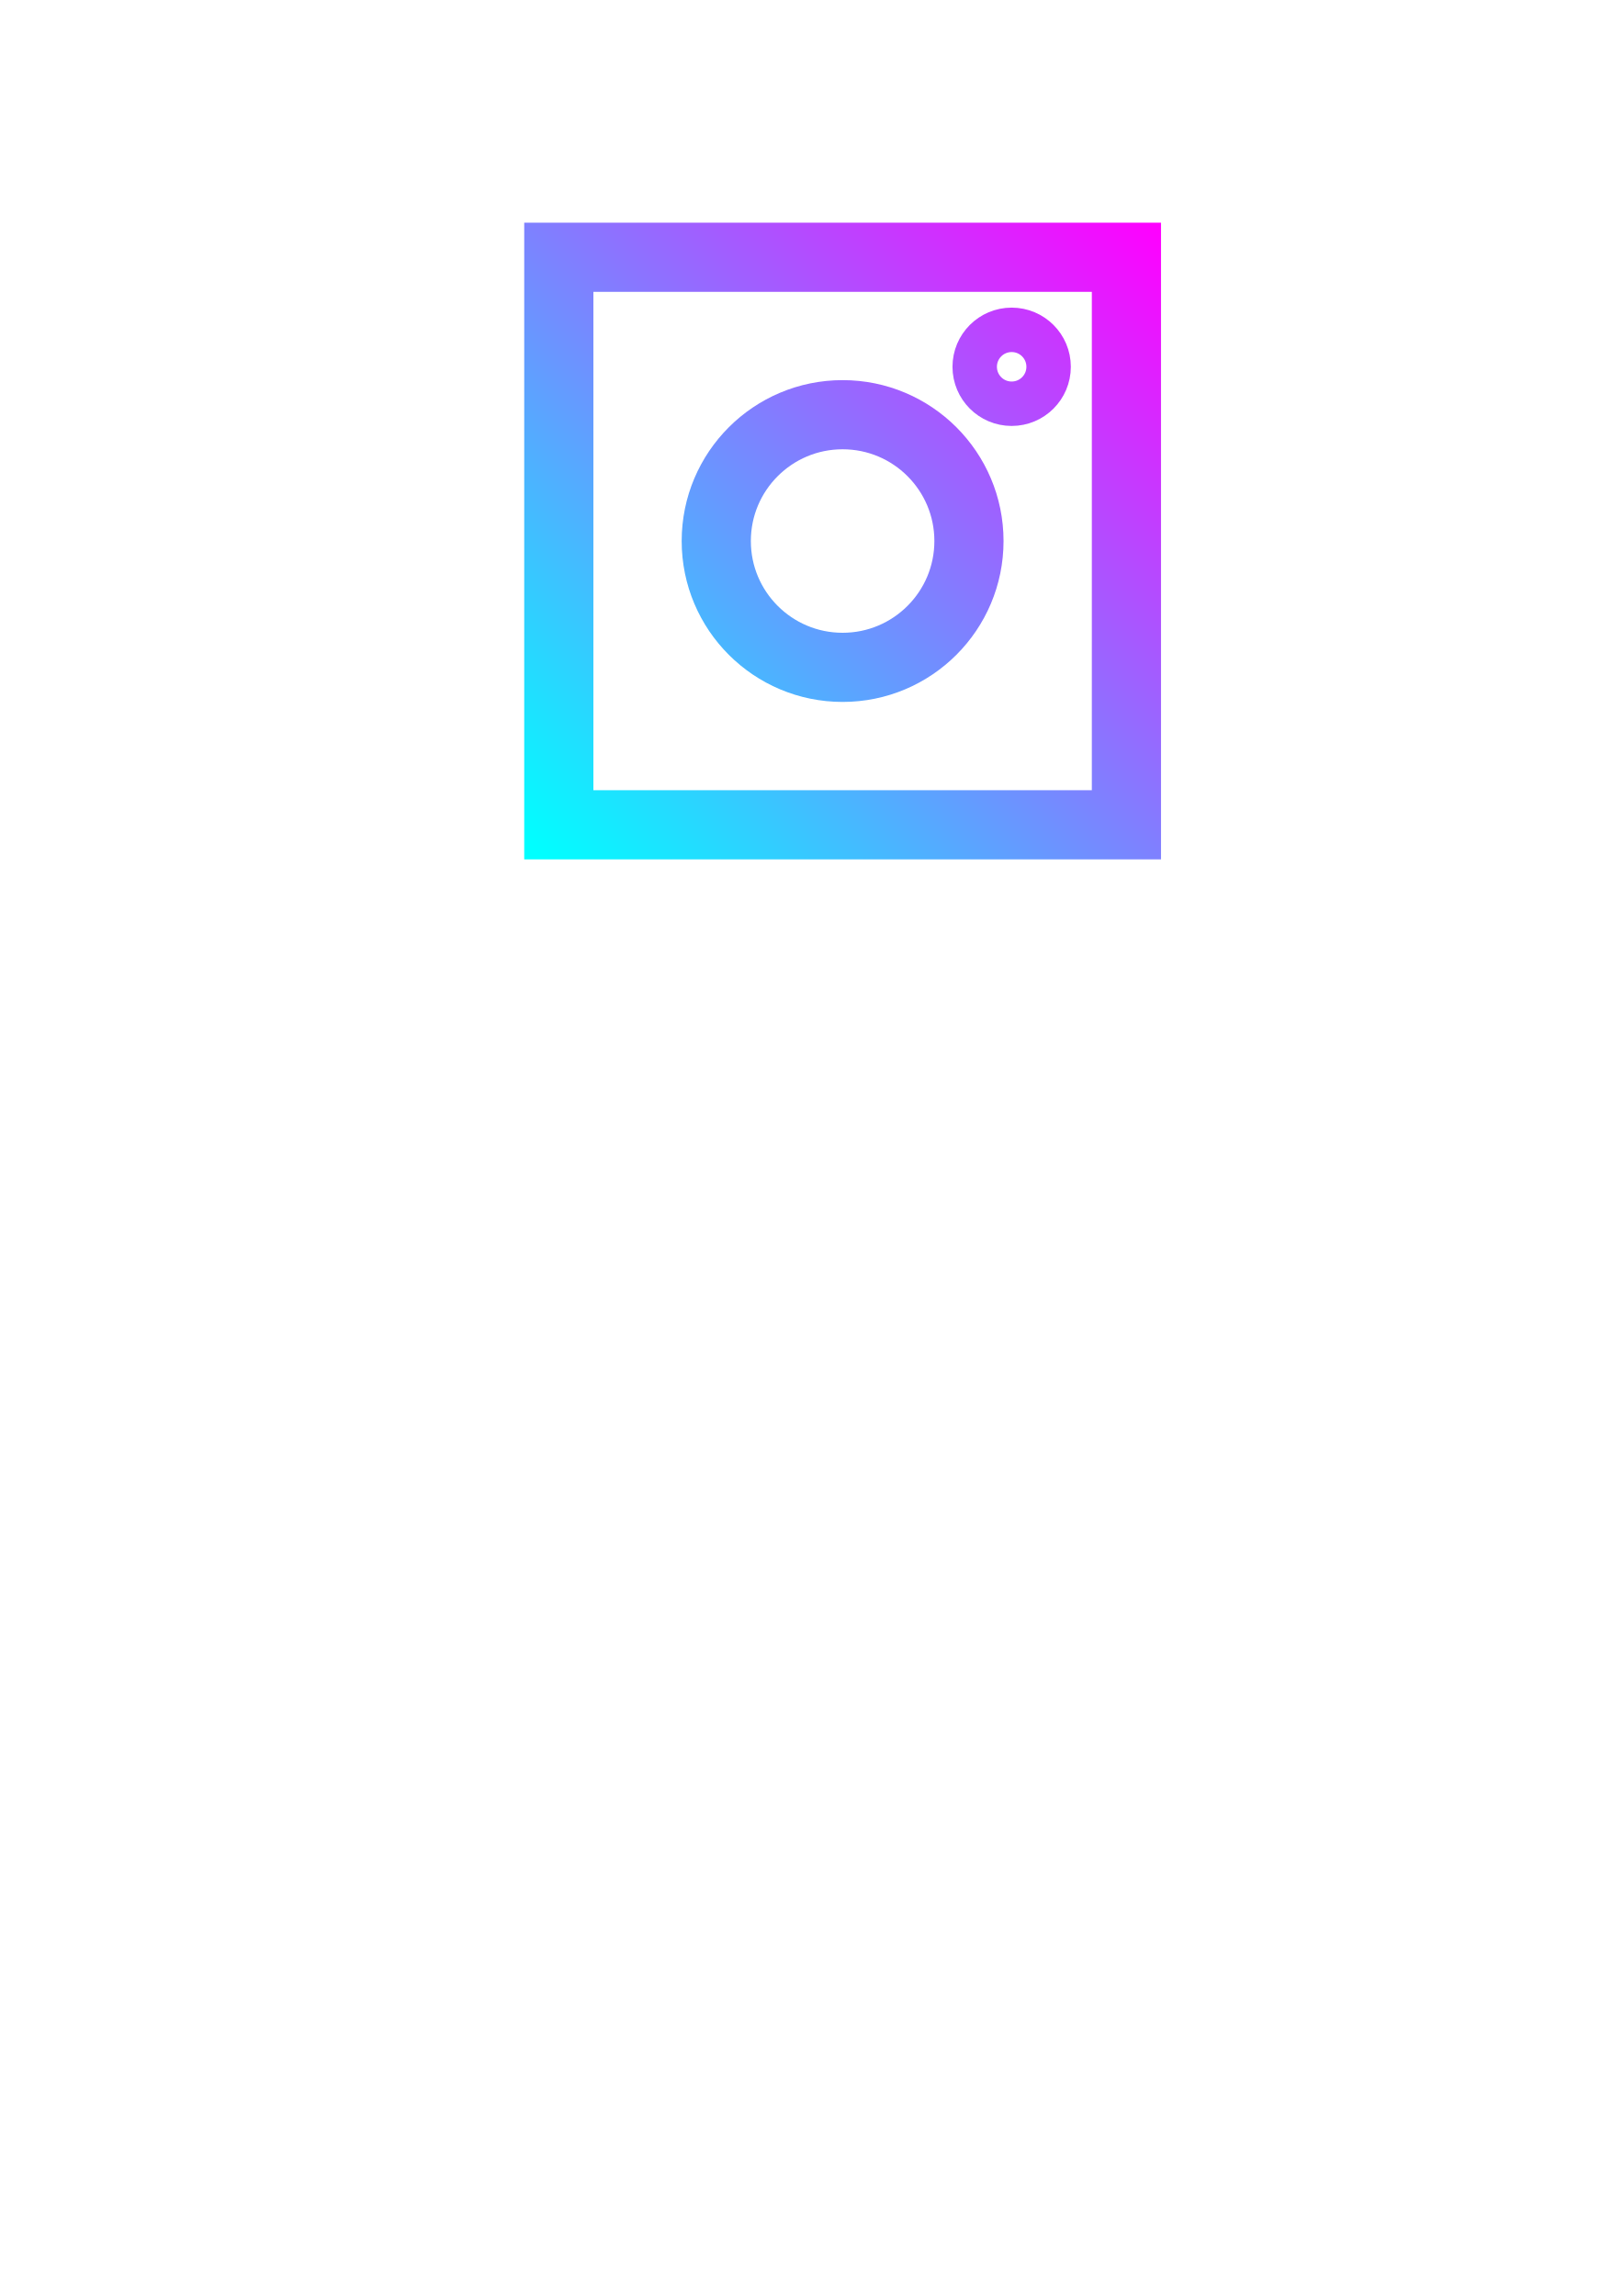
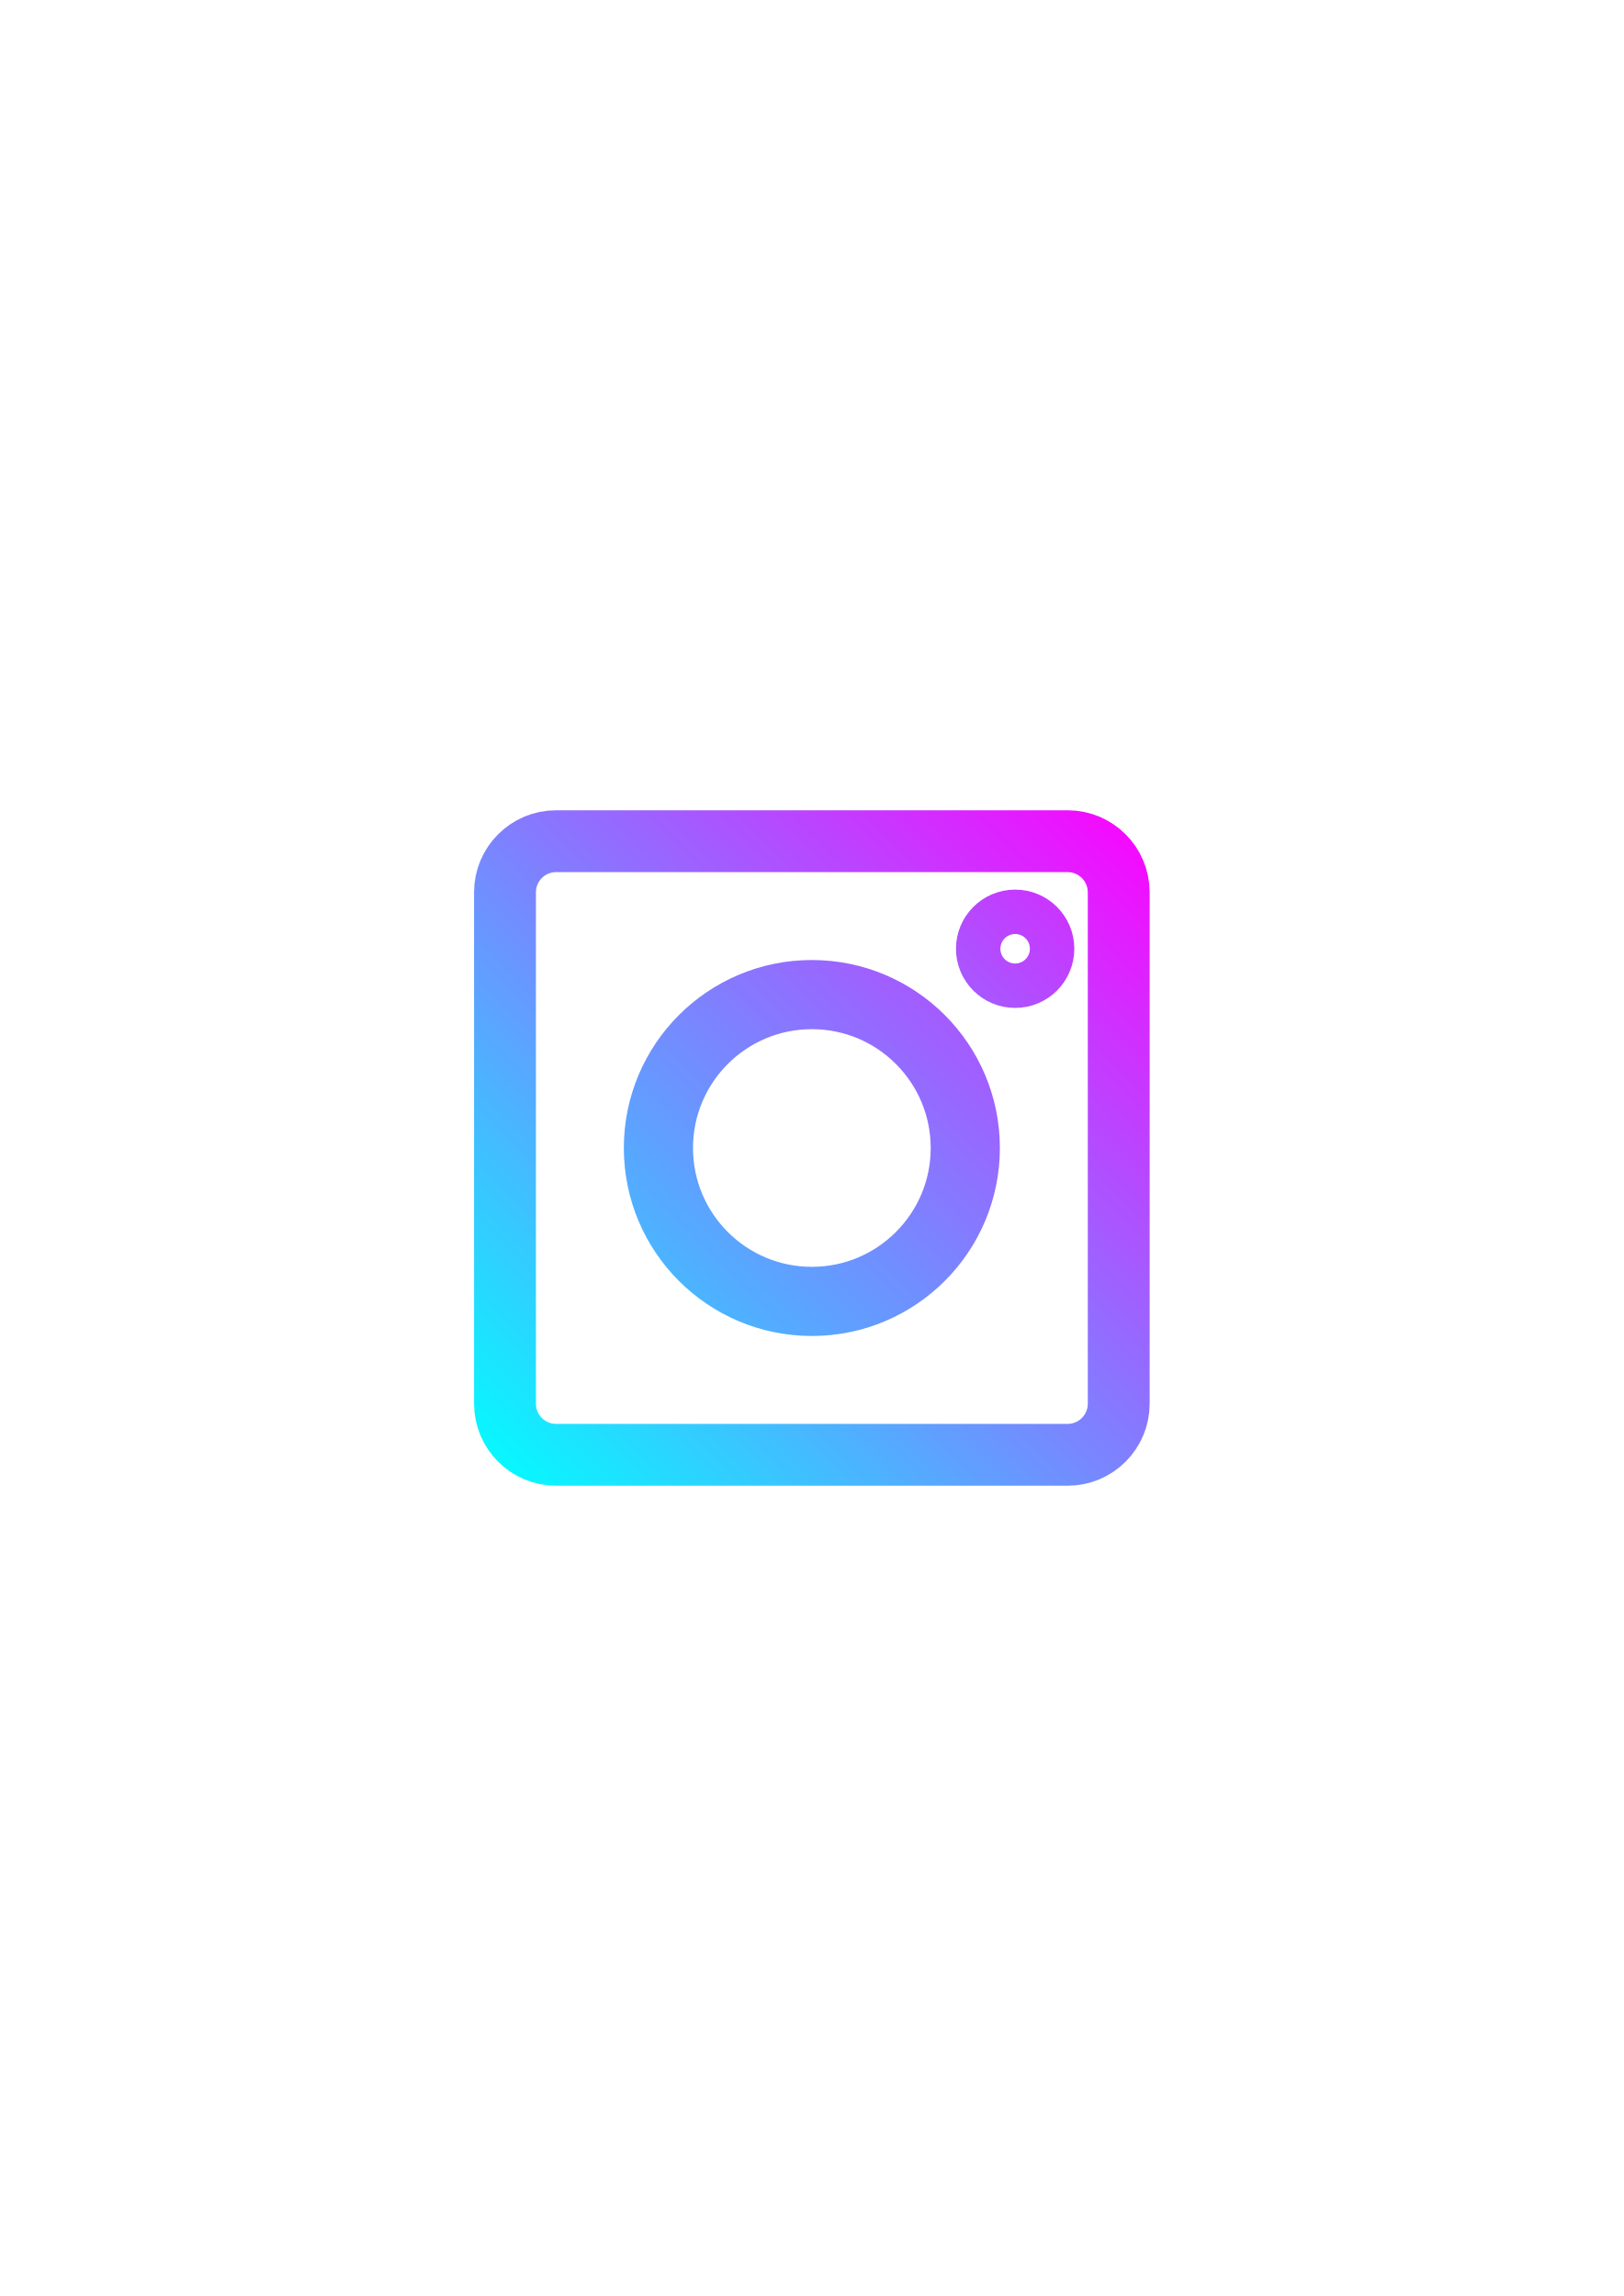
<svg xmlns="http://www.w3.org/2000/svg" xmlns:xlink="http://www.w3.org/1999/xlink" width="210mm" height="297mm" viewBox="0 0 210 297" version="1.1" id="svg5">
  <defs id="defs2">
    <linearGradient id="linearGradient820">
      <stop style="stop-color:#00ffff;stop-opacity:1;" offset="0" id="stop816" />
      <stop style="stop-color:#ff00ff;stop-opacity:1;" offset="1" id="stop818" />
    </linearGradient>
-     <linearGradient xlink:href="#linearGradient820" id="linearGradient6354" gradientUnits="userSpaceOnUse" gradientTransform="matrix(1.397866,0,0,1.397866,-26.97507,-11.46096)" x1="68.606" y1="86.804" x2="126.555" y2="29.08" />
-     <linearGradient xlink:href="#linearGradient820" id="linearGradient6400" gradientUnits="userSpaceOnUse" gradientTransform="matrix(1.397866,0,0,1.397866,-25.84811,-14.61648)" x1="68.606" y1="86.804" x2="126.555" y2="29.08" />
-     <linearGradient xlink:href="#linearGradient820" id="linearGradient6402" gradientUnits="userSpaceOnUse" gradientTransform="matrix(1.397866,0,0,1.397866,-24.60842,-16.08155)" x1="68.606" y1="86.804" x2="126.555" y2="29.08" />
+     <linearGradient xlink:href="#linearGradient820" id="linearGradient6354" gradientUnits="userSpaceOnUse" gradientTransform="matrix(1.511415,0,0,1.511415,-41.99702,60.43803)" x1="68.606" y1="86.804" x2="126.555" y2="29.08" />
+     <linearGradient xlink:href="#linearGradient820" id="linearGradient6400" gradientUnits="userSpaceOnUse" gradientTransform="matrix(1.697489,0,0,1.697489,-58.72575,45.76459)" x1="68.606" y1="86.804" x2="126.555" y2="29.08" />
+     <linearGradient xlink:href="#linearGradient820" id="linearGradient6402" gradientUnits="userSpaceOnUse" gradientTransform="matrix(1.397866,0,0,1.397866,-24.15763,59.20037)" x1="68.606" y1="86.804" x2="126.555" y2="29.08" />
  </defs>
  <g id="layer1">
-     <rect style="opacity:1;fill:none;stroke:url(#linearGradient6354);stroke-width:8.946;stroke-opacity:1" id="rect184" width="73.412" height="73.412" x="72.273" y="33.279" d="m 75.183,33.279 h 67.591 a 2.91,2.91 45 0 1 2.91,2.91 V 103.781 a 2.91,2.91 135 0 1 -2.91,2.91 H 75.183 A 2.91,2.91 45 0 1 72.273,103.781 V 36.19 A 2.91,2.91 135 0 1 75.183,33.279 Z" />
-     <circle style="font-variation-settings:normal;opacity:1;vector-effect:none;fill:none;fill-opacity:1;stroke:url(#linearGradient6400);stroke-width:8.946;stroke-linecap:butt;stroke-linejoin:miter;stroke-miterlimit:4;stroke-dasharray:none;stroke-dashoffset:0;stroke-opacity:1;-inkscape-stroke:none;stop-color:#000000;stop-opacity:1" id="path1034" cx="108.978" cy="69.985" r="16.341" />
-     <circle style="font-variation-settings:normal;opacity:1;fill:none;fill-opacity:1;stroke:url(#linearGradient6402);stroke-width:5.746;stroke-linecap:butt;stroke-linejoin:miter;stroke-miterlimit:4;stroke-dasharray:none;stroke-dashoffset:0;stroke-opacity:1;stop-color:#000000;stop-opacity:1" id="path1036" cx="130.842" cy="47.446" r="4.78" />
+     <path style="opacity:1;fill:none;stroke:url(#linearGradient6354);stroke-width:8;stroke-opacity:1;stroke-dasharray:none" id="rect184" width="79.375" height="79.375" x="65.312" y="108.812" d="m 71.927,108.812 h 66.146 a 6.615,6.615 45 0 1 6.615,6.615 v 66.146 a 6.615,6.615 135 0 1 -6.615,6.615 H 71.927 A 6.615,6.615 45 0 1 65.312,181.573 v -66.146 a 6.615,6.615 135 0 1 6.615,-6.615 z" />
+     <circle style="font-variation-settings:normal;opacity:1;vector-effect:none;fill:none;fill-opacity:1;stroke:url(#linearGradient6400);stroke-width:8.946;stroke-linecap:butt;stroke-linejoin:miter;stroke-miterlimit:4;stroke-dasharray:none;stroke-dashoffset:0;stroke-opacity:1;-inkscape-stroke:none;stop-color:#000000;stop-opacity:1" id="path1034" cx="105" cy="148.5" r="19.844" />
+     <circle style="font-variation-settings:normal;opacity:1;fill:none;fill-opacity:1;stroke:url(#linearGradient6402);stroke-width:5.746;stroke-linecap:butt;stroke-linejoin:miter;stroke-miterlimit:4;stroke-dasharray:none;stroke-dashoffset:0;stroke-opacity:1;stop-color:#000000;stop-opacity:1" id="path1036" cx="131.293" cy="122.728" r="4.78" />
  </g>
</svg>
